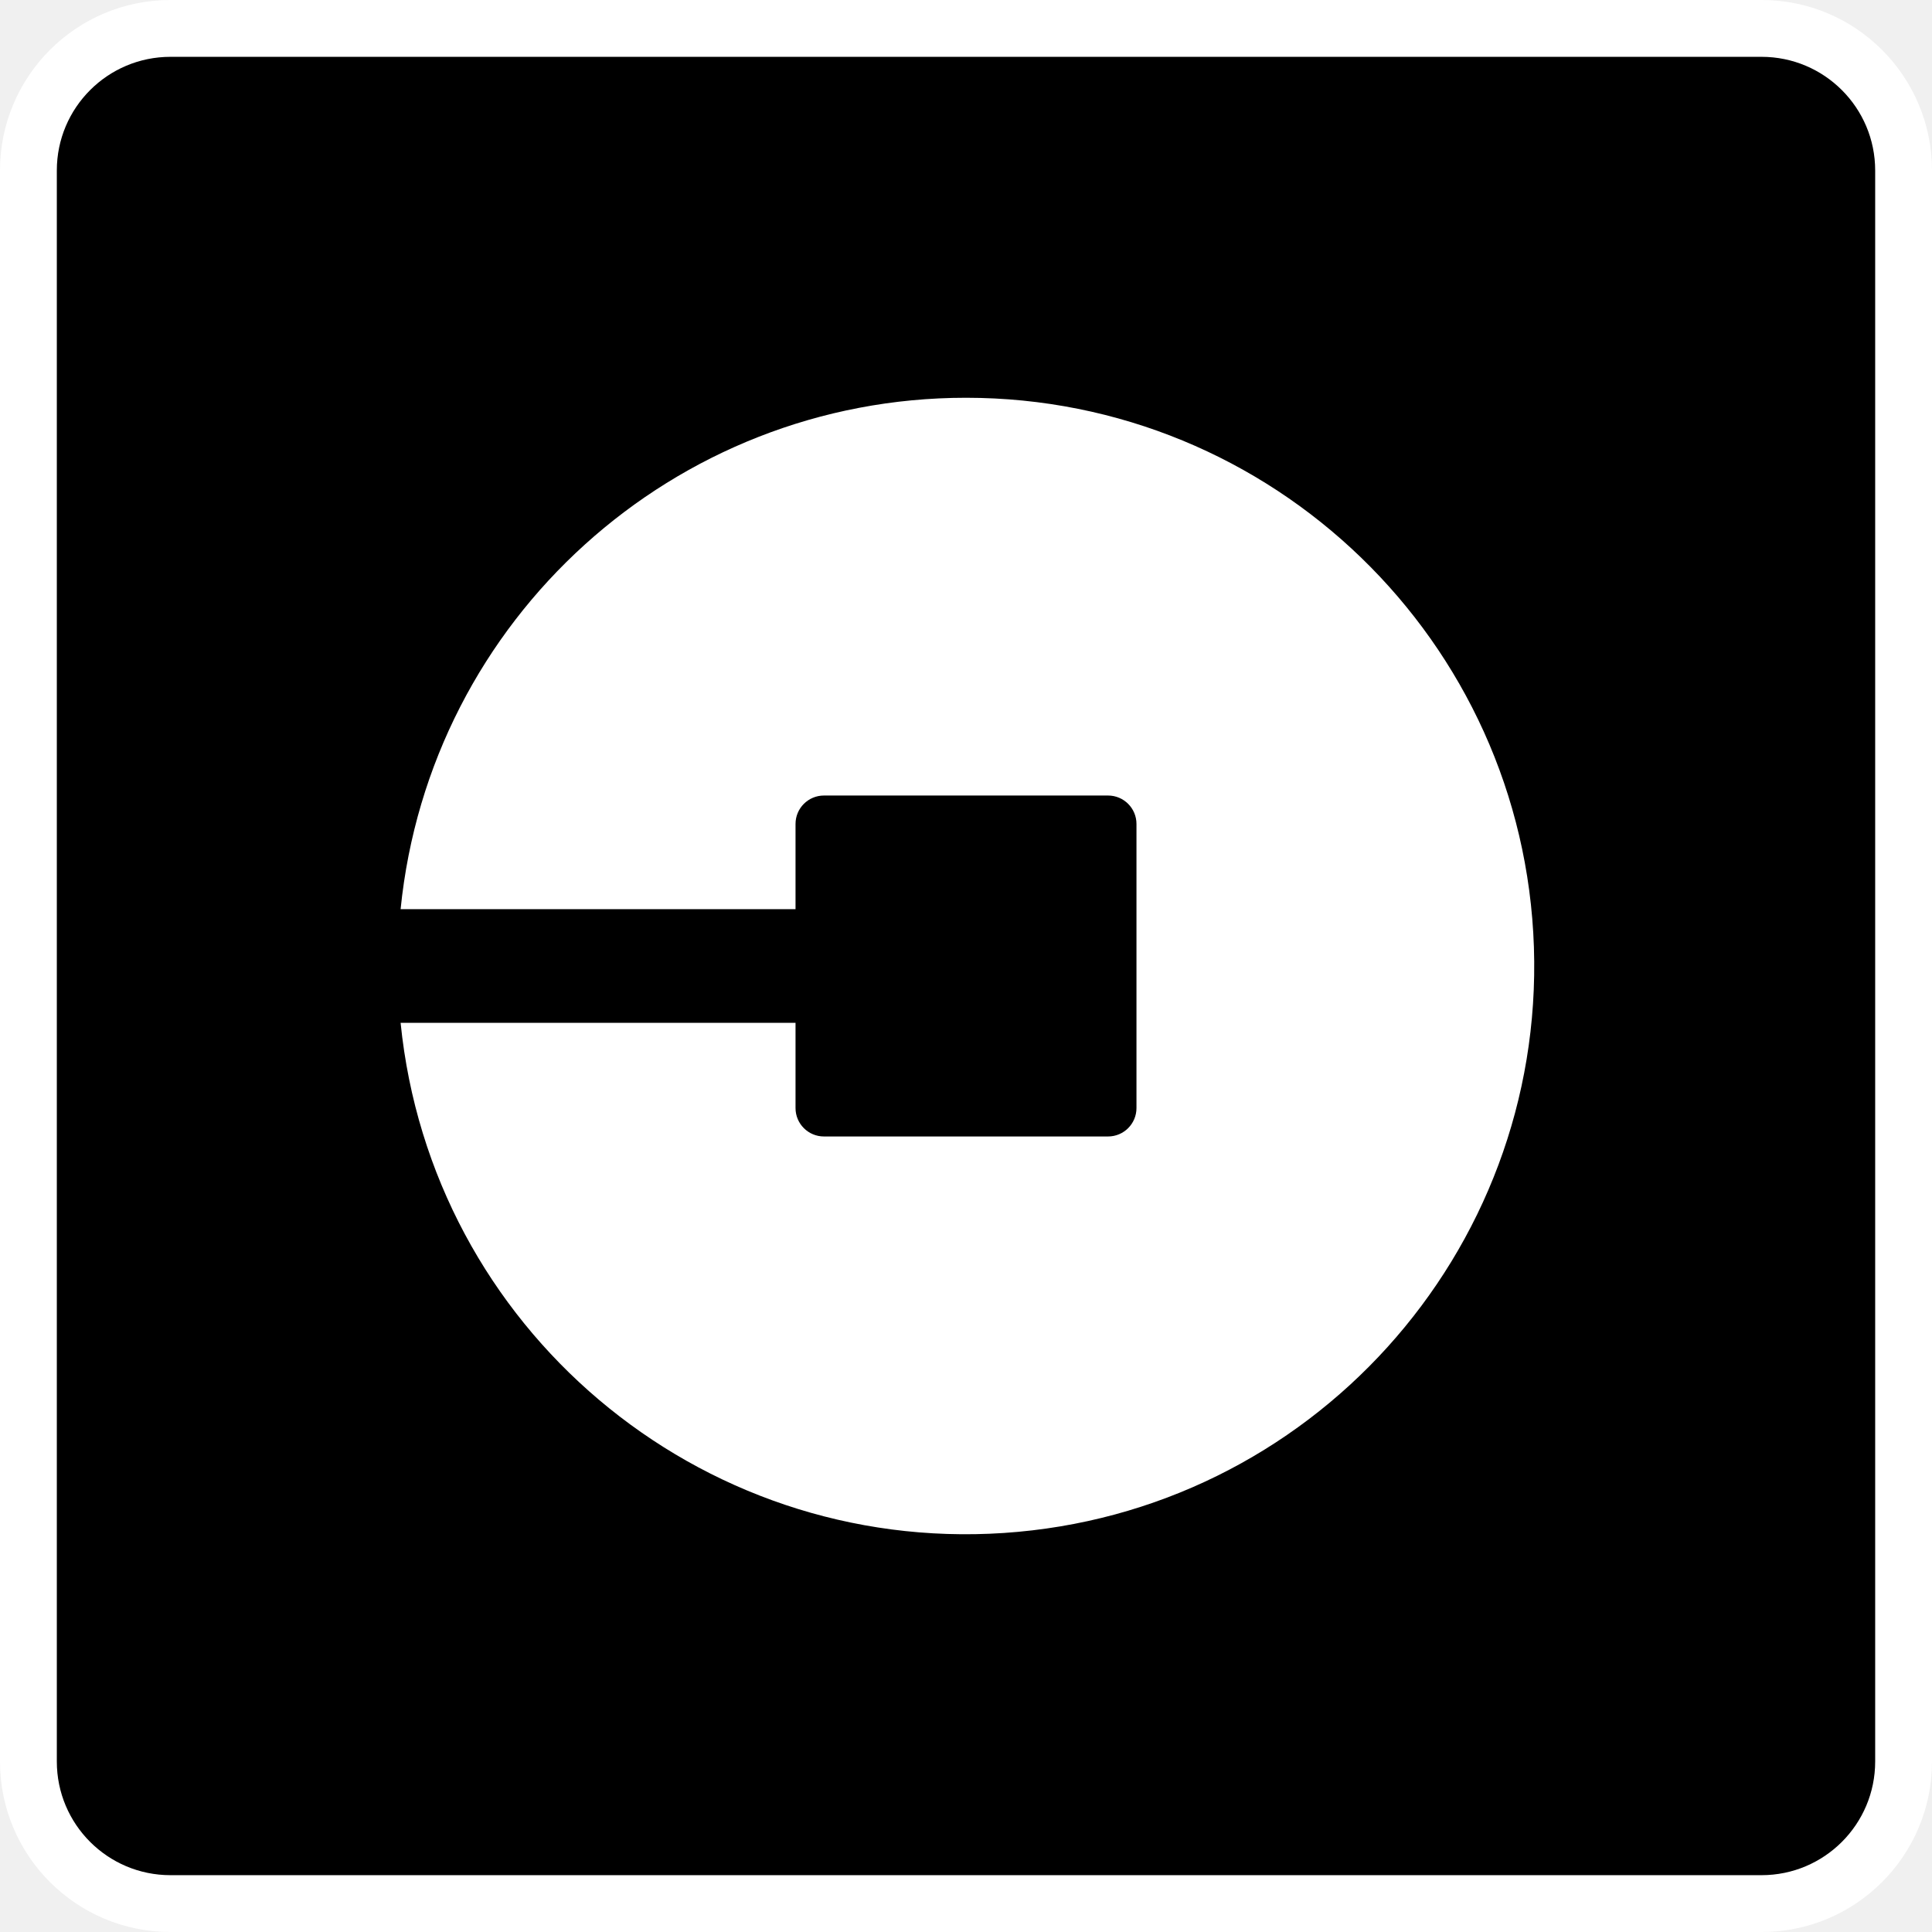
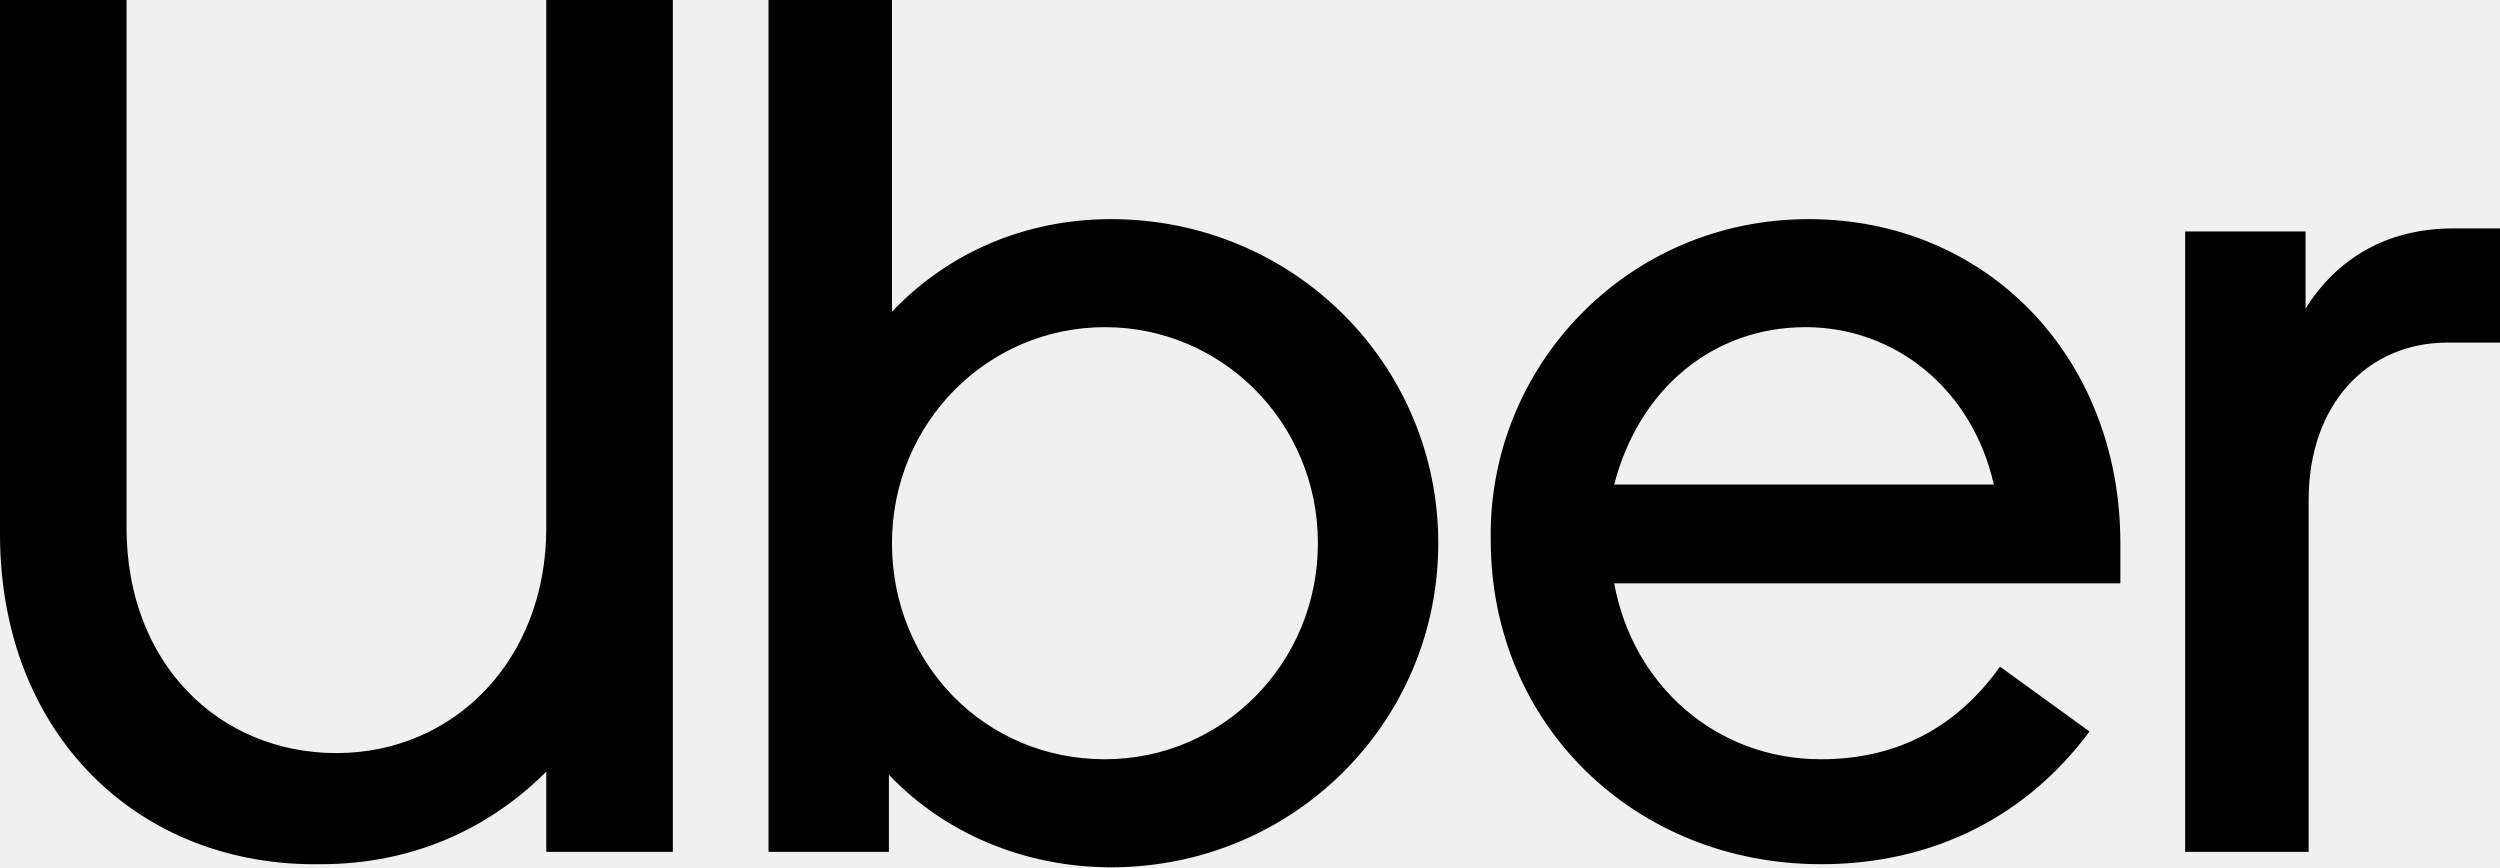
- <svg xmlns="http://www.w3.org/2000/svg" viewBox="0 0 34 34" id="Content">
-   <defs id="defs4">
-     <style id="style2">.cls-1{fill:#fff}</style>
-   </defs>
-   <rect id="rect8" ry="2.5" rx="2.5" height="33" width="33" y=".5" x=".5" />
-   <path id="path10" transform="translate(-1 -1)" d="M32 2a2 2 0 0 1 2 2v28a2 2 0 0 1-2 2H4a2 2 0 0 1-2-2V4a2 2 0 0 1 2-2h28m0-1H4a3 3 0 0 0-3 3v28a3 3 0 0 0 3 3h28a3 3 0 0 0 3-3V4a3 3 0 0 0-3-3z" class="cls-1" />
-   <path id="path12" transform="translate(-1 -1)" d="M18 8a10 10 0 0 0-9.95 9H15v-1.5a.5.5 0 0 1 .5-.5h5a.5.5 0 0 1 .5.5v5a.5.5 0 0 1-.5.5h-5a.5.5 0 0 1-.5-.5V19H8.05A10 10 0 1 0 18 8z" class="cls-1" />
+ <svg xmlns="http://www.w3.org/2000/svg" viewBox="0 0 81 28.1" class="_26FCt857_A">
+   <path fill="currentColor" d="M10.9 24.4c3.8 0 6.8-3 6.8-7.3V0h4.1v27.6h-4.1V25c-1.9 1.9-4.4 3-7.3 3C4.5 28.1 0 23.8 0 17.3V0h4.1v17.1c0 4.4 3 7.3 6.8 7.3M24.9 0h4v10.1c1.8-1.9 4.3-3 7.1-3 5.9 0 10.6 4.7 10.6 10.5S41.9 28.1 36 28.1c-2.8 0-5.4-1.1-7.2-3v2.5h-3.9V0zm10.9 24.6c3.8 0 6.9-3.1 6.9-7s-3.1-7-6.9-7c-3.8 0-6.9 3.1-6.9 7s3 7 6.9 7M58.6 7.1c5.8 0 10.1 4.5 10.1 10.5v1.3H52.3c.6 3.3 3.3 5.7 6.7 5.7 2.3 0 4.3-.9 5.8-3l2.9 2.1c-2 2.7-5 4.3-8.7 4.3-6 0-10.7-4.5-10.7-10.5-.1-5.6 4.4-10.4 10.3-10.4m-6.3 8.6h12.3c-.7-3.1-3.2-5.1-6.1-5.1-3 0-5.4 2-6.2 5.1m27-4.6c-2.6 0-4.5 2-4.5 5.1v11.4h-4V7.5h3.9V10c1-1.6 2.6-2.6 4.8-2.6H81v3.7h-1.7z" />
</svg>
